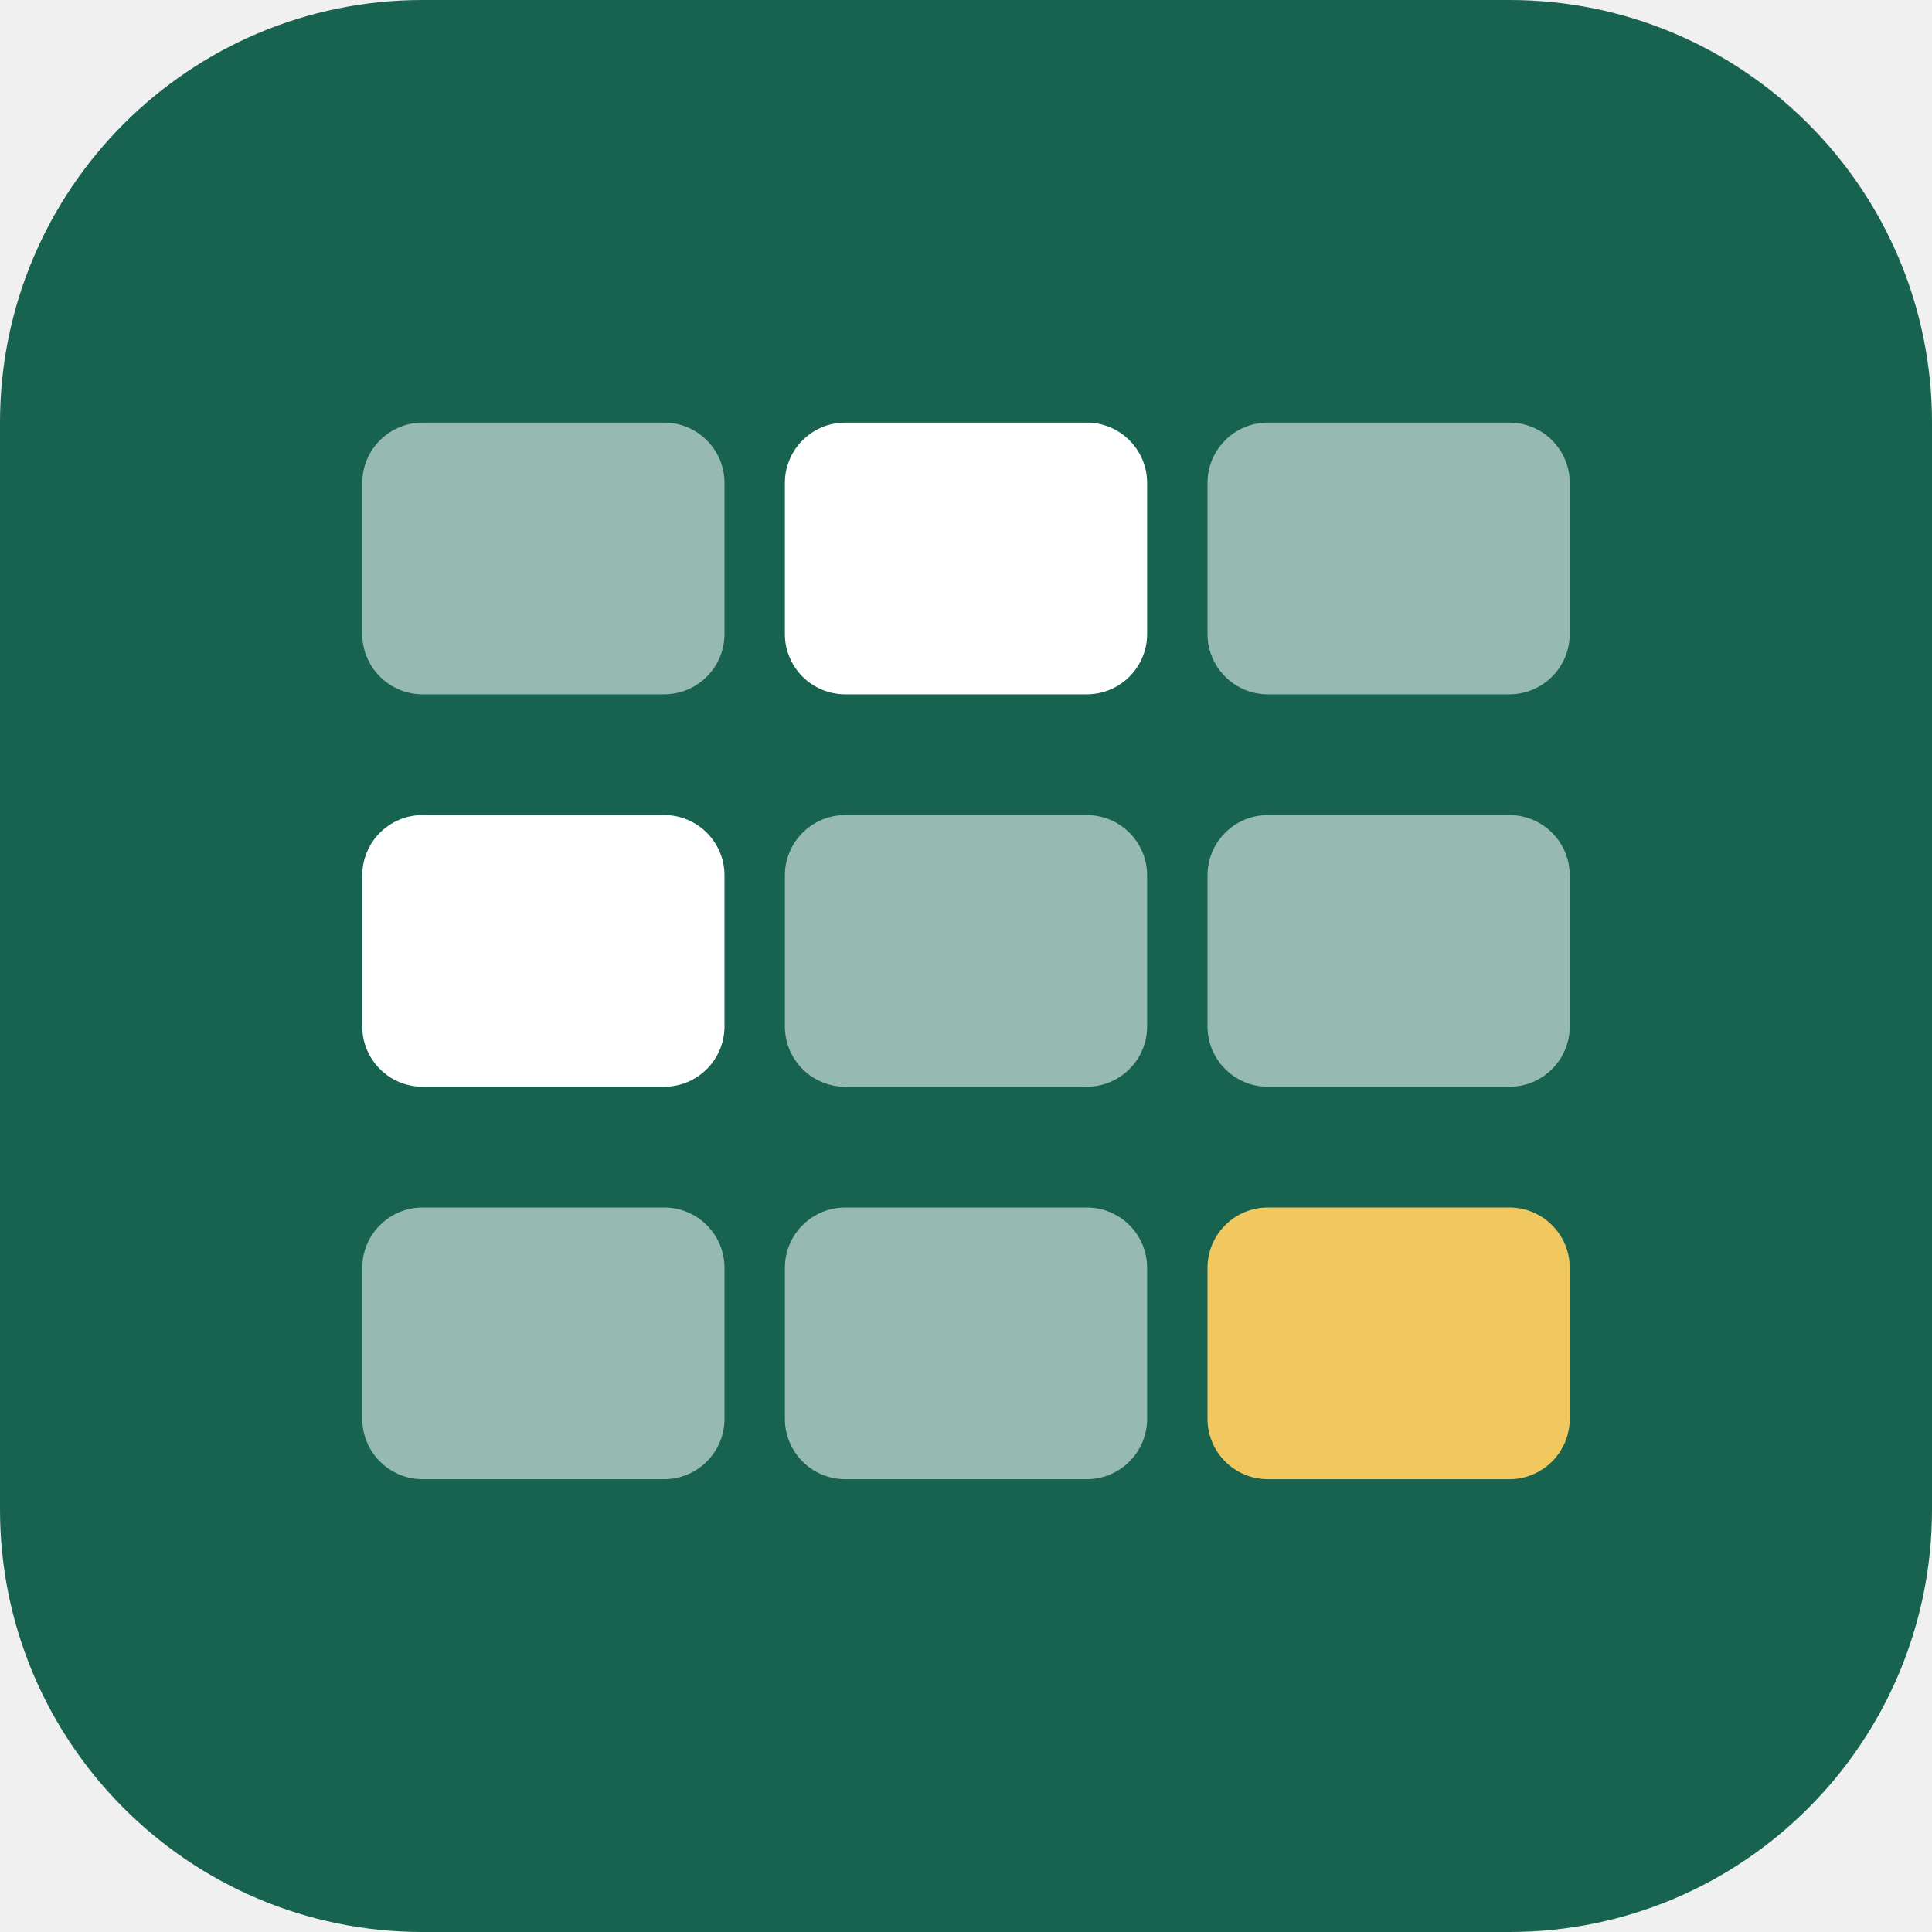
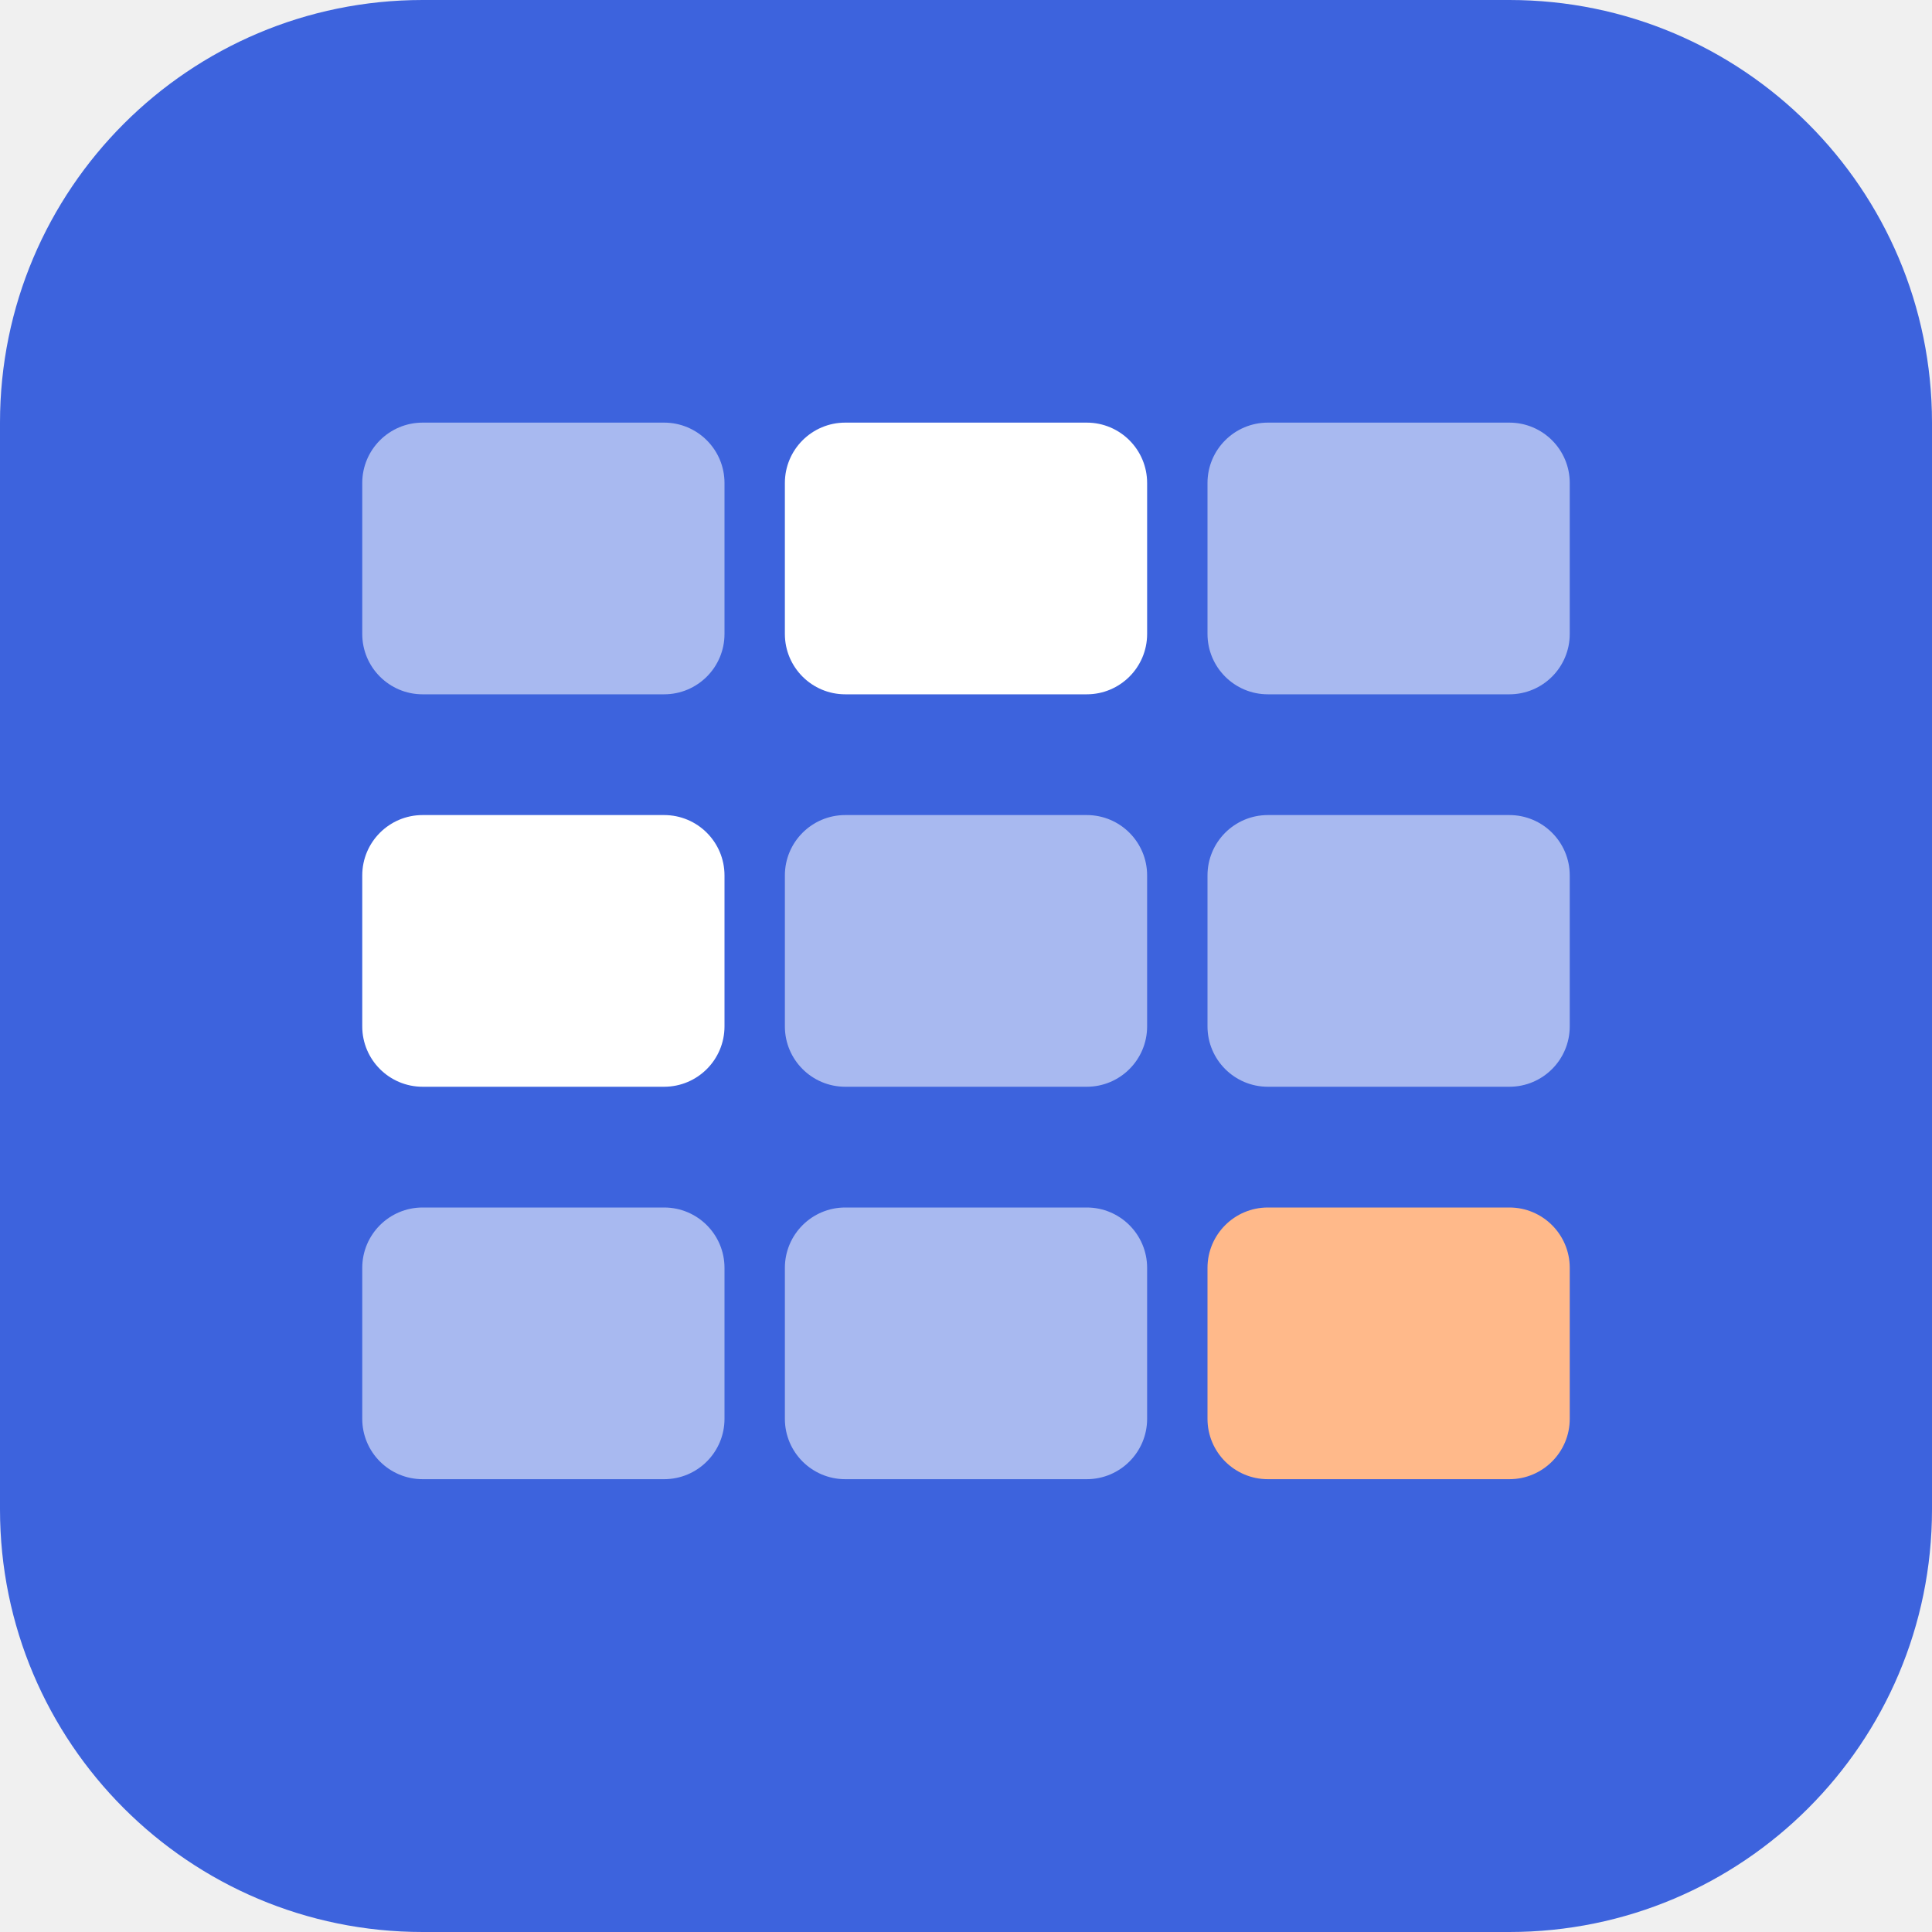
<svg xmlns="http://www.w3.org/2000/svg" viewBox="0 0 64 64">
-   <rect width="64" height="64" rx="14" fill="#17634f" />
+   <rect width="64" height="64" rx="14" fill="#3d63dd" />
  <g fill="#ffffff">
    <rect x="12" y="14" width="12" height="9" rx="2" opacity=".55" />
    <rect x="26" y="14" width="12" height="9" rx="2" />
    <rect x="40" y="14" width="12" height="9" rx="2" opacity=".55" />
    <rect x="12" y="27" width="12" height="9" rx="2" />
    <rect x="26" y="27" width="12" height="9" rx="2" opacity=".55" />
    <rect x="40" y="27" width="12" height="9" rx="2" opacity=".55" />
    <rect x="12" y="40" width="12" height="9" rx="2" opacity=".55" />
    <rect x="26" y="40" width="12" height="9" rx="2" opacity=".55" />
  </g>
-   <rect x="40" y="40" width="12" height="9" rx="2" fill="#f1c75f" />
+   <rect x="40" y="40" width="12" height="9" rx="2" fill="#ffb98a" />
</svg>
